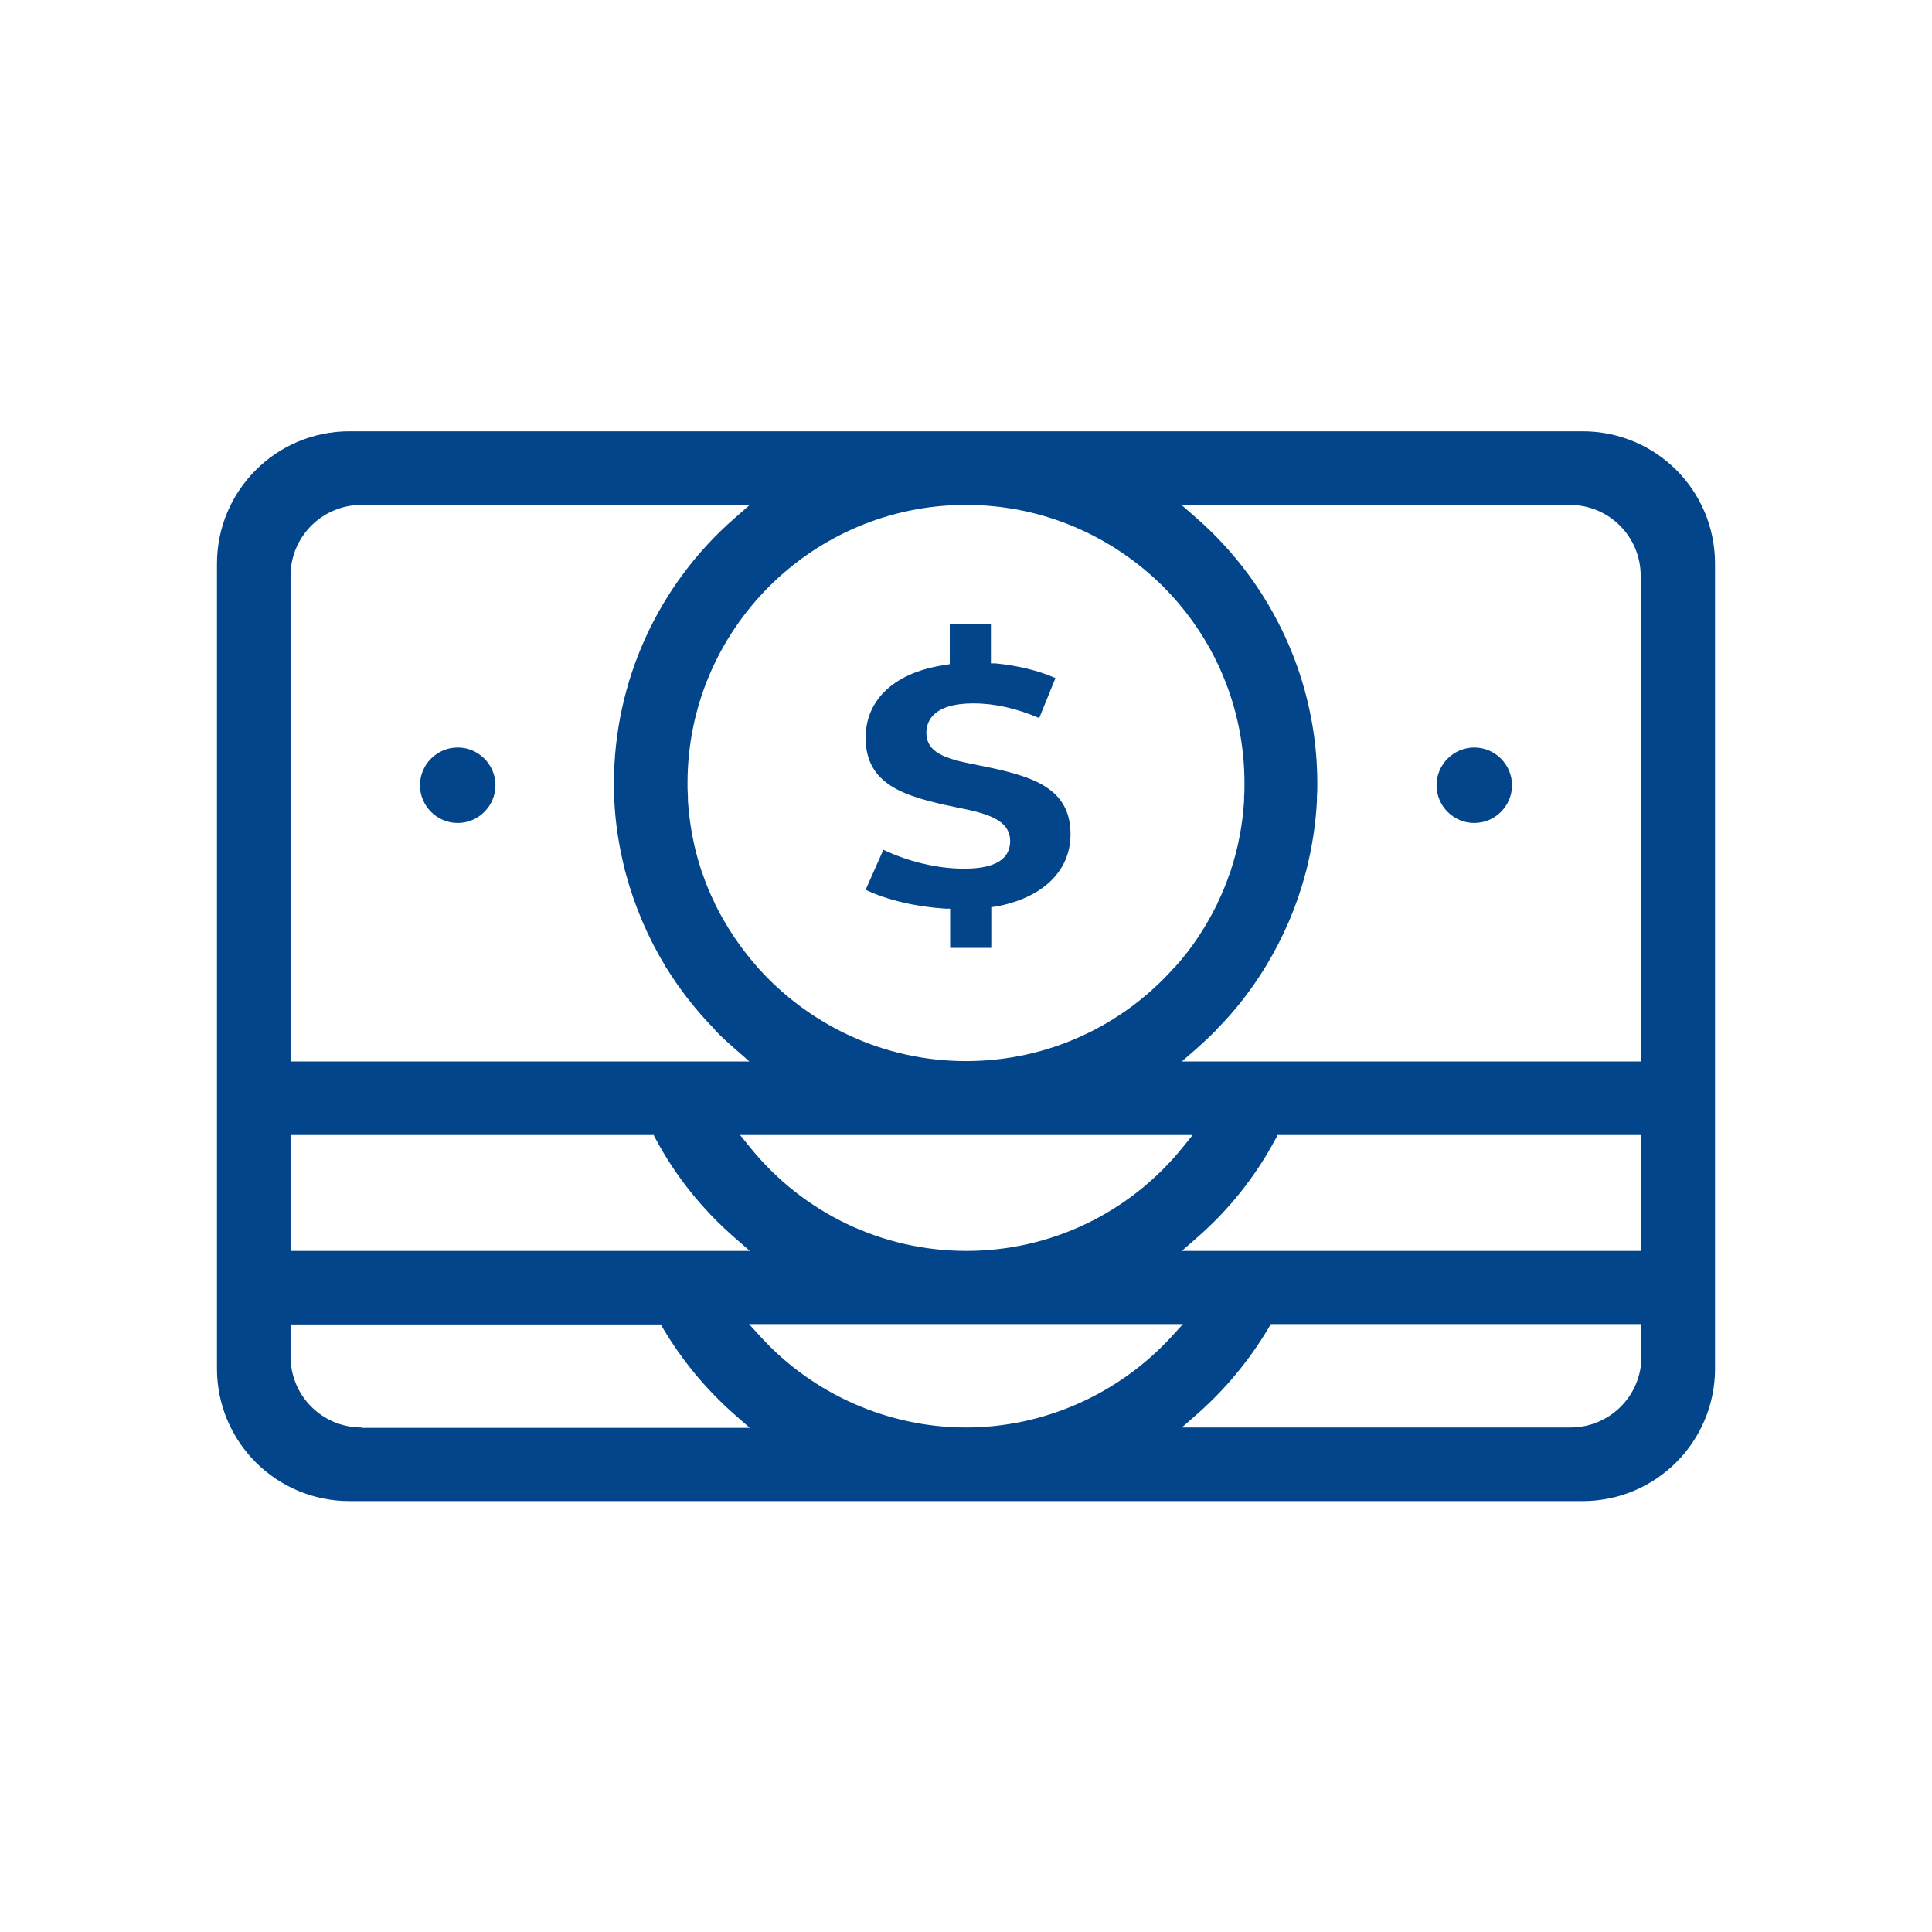
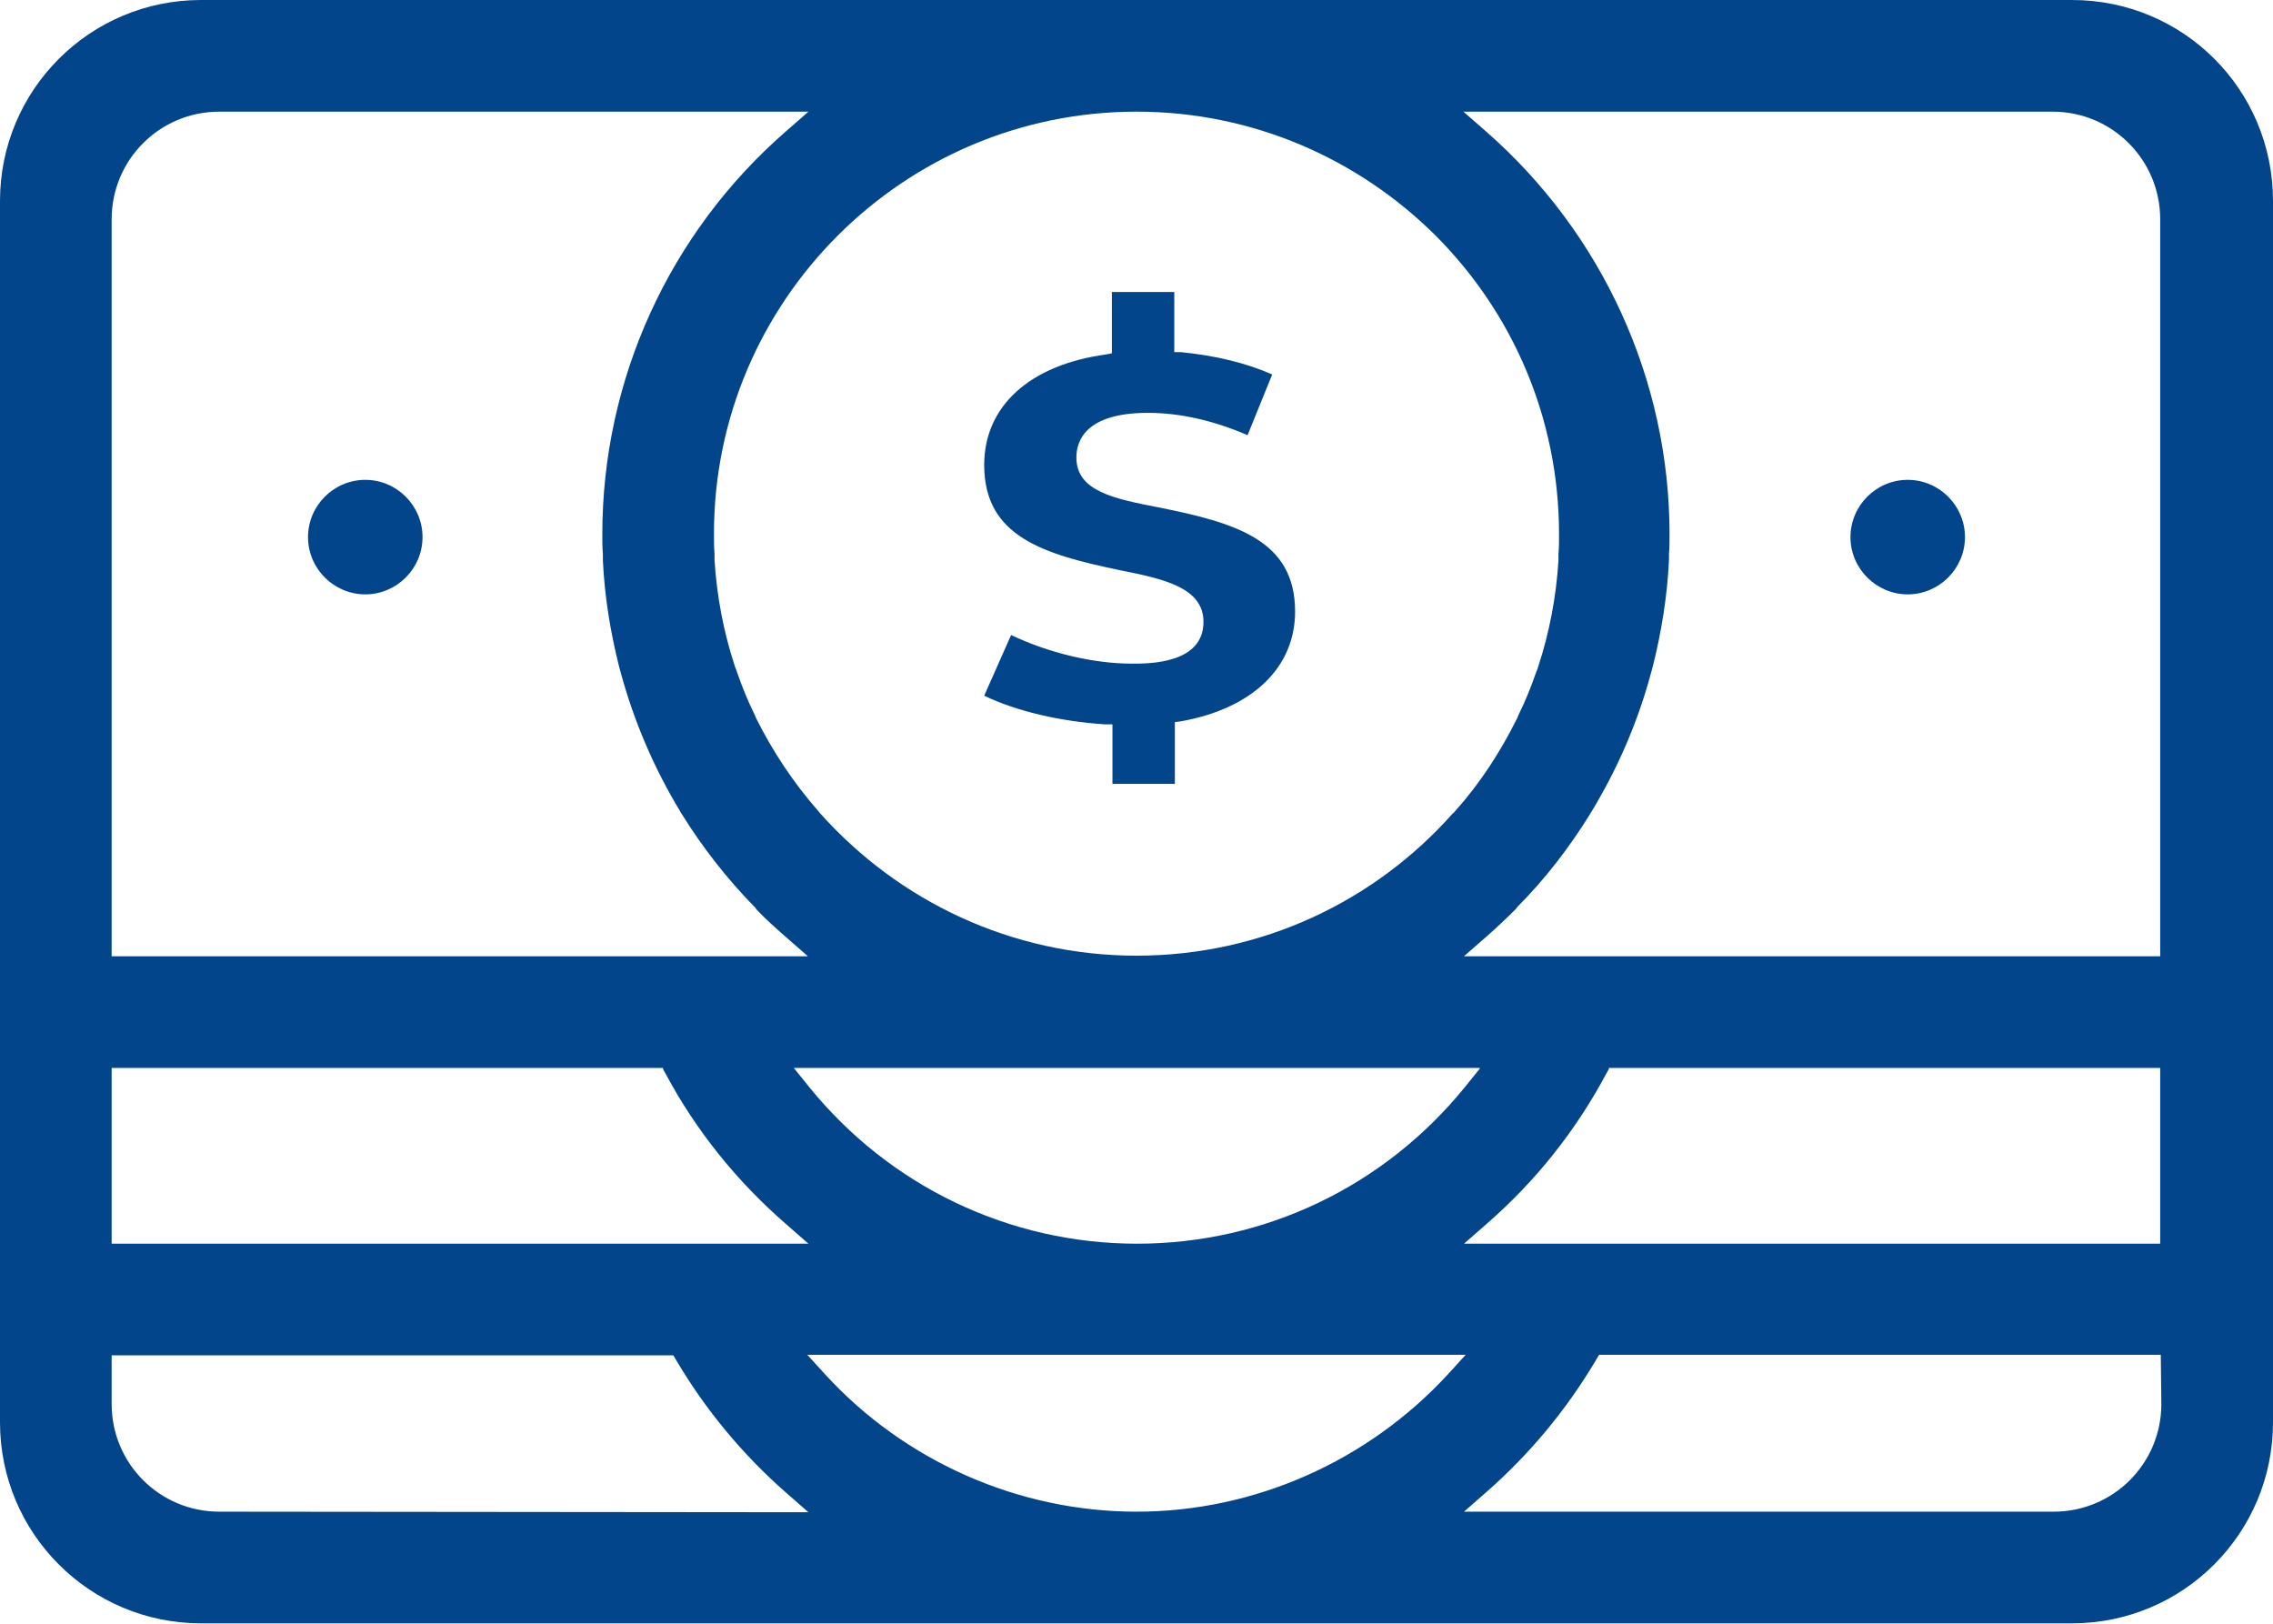
- <svg xmlns="http://www.w3.org/2000/svg" version="1.1" id="Capa_1" x="0px" y="0px" viewBox="0 0 512 512" style="enable-background:new 0 0 512 512;" xml:space="preserve">
+ <svg xmlns="http://www.w3.org/2000/svg" version="1.1" id="Capa_1" x="0px" y="0px" viewBox="0 0 397 283.5" style="enable-background:new 0 0 397 283.5;" xml:space="preserve">
  <style type="text/css">
	.st0{fill:#02458A;}
</style>
  <g>
-     <path class="st0" d="M419.4,114.3H92.6c-19.4,0-35.1,15.7-35.1,35.1v213.3c0,19.4,15.7,35.1,35.1,35.1h326.8   c19.4,0,35.1-15.7,35.1-35.1V149.4C454.5,129.9,438.8,114.3,419.4,114.3z M256,133.8c20.4,0,38.8,8.3,52.2,21.6   c13.4,13.4,21.6,31.8,21.6,52.2c0,1.2,0,2.4-0.1,3.5c0,0.4,0,0.7,0,1.1c-0.4,6.4-1.6,12.6-3.5,18.4c-0.1,0.4-0.2,0.7-0.4,1.1   c-0.9,2.6-1.9,5.1-3.1,7.5c-0.1,0.3-0.2,0.5-0.3,0.7c-2.9,5.8-6.4,11.2-10.7,16c-0.2,0.2-0.3,0.4-0.5,0.5   c-13.5,15.2-33.2,24.8-55.2,24.8c-21.9,0-41.6-9.6-55.2-24.8c-0.2-0.2-0.3-0.4-0.5-0.6c-4.2-4.8-7.8-10.2-10.7-16   c-0.1-0.2-0.2-0.5-0.3-0.7c-1.2-2.4-2.2-4.9-3.1-7.5c-0.1-0.4-0.3-0.7-0.4-1.1c-1.9-5.8-3.1-12-3.5-18.4c0-0.4,0-0.7,0-1.1   c-0.1-1.2-0.1-2.3-0.1-3.5C182.2,166.9,215.3,133.8,256,133.8z M316,300.8L316,300.8l-0.1,0.2l-2.5,3.1   c-14.1,17.4-35,27.4-57.3,27.4s-43.2-10-57.3-27.4l-2.5-3.1l-0.1-0.1v-0.1H316L316,300.8z M77,152.6c0-10.4,8.4-18.8,18.8-18.8   h102.9l-4,3.5c-20.4,17.8-32,43.4-32,70.3c0,1.2,0,2.3,0.1,3.5c0,0.4,0,0.7,0,1.1c0.3,6.3,1.3,12.4,2.8,18.4   c0.1,0.4,0.2,0.7,0.3,1.1c2.3,8.5,5.8,16.7,10.4,24.3c0.1,0.2,0.2,0.4,0.3,0.5c3.6,5.8,7.9,11.3,12.7,16.2c0.1,0.1,0.2,0.2,0.3,0.4   c1.6,1.7,3.3,3.2,5,4.7l4,3.5H77V152.6z M77,300.8h96.3v0.1v0.1l0.5,0.9c5.3,9.9,12.4,18.7,20.9,26.1l4,3.5H77V300.8z M95.8,378.3   c-10.4,0-18.8-8.4-18.8-18.8V351h98.1l0.6,1c5.1,8.6,11.5,16.3,19,22.9l4,3.5H95.8V378.3z M256,378.3c-20.6,0-40.5-8.8-54.4-24   l-3.1-3.4h115l-3.1,3.4C296.4,369.5,276.6,378.3,256,378.3z M435,359.5c0,10.4-8.4,18.8-18.8,18.8h-103l4-3.5   c7.5-6.6,13.9-14.3,19-22.9l0.6-1h98.1v8.6H435z M435,331.5H313.2l4-3.5c8.5-7.4,15.5-16.2,20.8-26.1l0.5-0.9v-0.1v-0.1h96.3v30.7   H435z M435,281.3H313.2l4-3.5c1.7-1.5,3.4-3.1,5-4.7c0.1-0.1,0.2-0.2,0.3-0.4c4.9-4.9,9.1-10.4,12.7-16.2c0.1-0.2,0.2-0.4,0.3-0.5   c4.6-7.6,8.1-15.7,10.4-24.3c0.1-0.4,0.2-0.7,0.3-1.1c1.5-6,2.5-12.2,2.8-18.4c0-0.4,0-0.7,0-1.1c0.1-1.2,0.1-2.4,0.1-3.5   c0-26.9-11.7-52.5-32-70.3l-4-3.5H416c10.4,0,18.8,8.4,18.8,18.8v128.7H435z" />
+     <path class="st0" d="M361.9,0H35.1C15.7,0,0,15.7,0,35.1v213.3c0,19.4,15.7,35.1,35.1,35.1h326.8c19.4,0,35.1-15.7,35.1-35.1V35.1   C397,15.6,381.3,0,361.9,0z M198.5,19.5c20.4,0,38.8,8.3,52.2,21.6c13.4,13.4,21.6,31.8,21.6,52.2c0,1.2,0,2.4-0.1,3.5   c0,0.4,0,0.7,0,1.1c-0.4,6.4-1.6,12.6-3.5,18.4c-0.1,0.4-0.2,0.7-0.4,1.1c-0.9,2.6-1.9,5.1-3.1,7.5c-0.1,0.3-0.2,0.5-0.3,0.7   c-2.9,5.8-6.4,11.2-10.7,16c-0.2,0.2-0.3,0.4-0.5,0.5c-13.5,15.2-33.2,24.8-55.2,24.8c-21.9,0-41.6-9.6-55.2-24.8   c-0.2-0.2-0.3-0.4-0.5-0.6c-4.2-4.8-7.8-10.2-10.7-16c-0.1-0.2-0.2-0.5-0.3-0.7c-1.2-2.4-2.2-4.9-3.1-7.5c-0.1-0.4-0.3-0.7-0.4-1.1   c-1.9-5.8-3.1-12-3.5-18.4c0-0.4,0-0.7,0-1.1c-0.1-1.2-0.1-2.3-0.1-3.5C124.7,52.6,157.8,19.5,198.5,19.5z M258.5,186.5   L258.5,186.5l-0.1,0.2l-2.5,3.1c-14.1,17.4-35,27.4-57.3,27.4s-43.2-10-57.3-27.4l-2.5-3.1l-0.1-0.1v-0.1H258.5L258.5,186.5z    M19.5,38.3c0-10.4,8.4-18.8,18.8-18.8h102.9l-4,3.5c-20.4,17.8-32,43.4-32,70.3c0,1.2,0,2.3,0.1,3.5c0,0.4,0,0.7,0,1.1   c0.3,6.3,1.3,12.4,2.8,18.4c0.1,0.4,0.2,0.7,0.3,1.1c2.3,8.5,5.8,16.7,10.4,24.3c0.1,0.2,0.2,0.4,0.3,0.5   c3.6,5.8,7.9,11.3,12.7,16.2c0.1,0.1,0.2,0.2,0.3,0.4c1.6,1.7,3.3,3.2,5,4.7l4,3.5H19.5V38.3z M19.5,186.5h96.3v0.1v0.1l0.5,0.9   c5.3,9.9,12.4,18.7,20.9,26.1l4,3.5H19.5V186.5z M38.3,264c-10.4,0-18.8-8.4-18.8-18.8v-8.5h98.1l0.6,1c5.1,8.6,11.5,16.3,19,22.9   l4,3.5L38.3,264L38.3,264z M198.5,264c-20.6,0-40.5-8.8-54.4-24l-3.1-3.4h115l-3.1,3.4C238.9,255.2,219.1,264,198.5,264z    M377.5,245.2c0,10.4-8.4,18.8-18.8,18.8h-103l4-3.5c7.5-6.6,13.9-14.3,19-22.9l0.6-1h98.1L377.5,245.2L377.5,245.2z M377.5,217.2   H255.7l4-3.5c8.5-7.4,15.5-16.2,20.8-26.1l0.5-0.9v-0.1v-0.1h96.3v30.7H377.5z M377.5,167H255.7l4-3.5c1.7-1.5,3.4-3.1,5-4.7   c0.1-0.1,0.2-0.2,0.3-0.4c4.9-4.9,9.1-10.4,12.7-16.2c0.1-0.2,0.2-0.4,0.3-0.5c4.6-7.6,8.1-15.7,10.4-24.3c0.1-0.4,0.2-0.7,0.3-1.1   c1.5-6,2.5-12.2,2.8-18.4c0-0.4,0-0.7,0-1.1c0.1-1.2,0.1-2.4,0.1-3.5c0-26.9-11.7-52.5-32-70.3l-4-3.5h102.9   c10.4,0,18.8,8.4,18.8,18.8V167L377.5,167L377.5,167z" />
    <g>
      <g>
        <g>
-           <path class="st0" d="M283.7,221.1c0,9.8-7.5,17-20.1,19.2l-0.9,0.1v10.8h-10.9v-10.4h-1.3c-7.8-0.5-15.5-2.3-21.1-5l4.7-10.6      c6.5,3.1,14.3,5,21.1,5c3.1,0,12.5,0,12.5-7.3c0-6-7-7.5-14.5-9c-13.5-2.8-23.8-5.9-23.8-18.4c0-10.3,8-17.5,21.3-19.3l1-0.2      v-10.7h10.9v10.5h1.2c6,0.6,11.4,1.9,15.9,3.9l-4.3,10.6c-6-2.6-11.9-3.9-17.4-3.9c-10.9,0-12.5,4.9-12.5,7.8      c0,5.9,6.6,7.2,14.3,8.7C273.3,205.6,283.7,208.6,283.7,221.1z" />
+           <path class="st0" d="M226.2,106.8c0,9.8-7.5,17-20.1,19.2l-0.9,0.1v10.8h-10.9v-10.4H193c-7.8-0.5-15.5-2.3-21.1-5l4.7-10.6      c6.5,3.1,14.3,5,21.1,5c3.1,0,12.5,0,12.5-7.3c0-6-7-7.5-14.5-9c-13.5-2.8-23.8-5.9-23.8-18.4c0-10.3,8-17.5,21.3-19.3l1-0.2V51      h10.9v10.5h1.2c6,0.6,11.4,1.9,15.9,3.9L217.9,76c-6-2.6-11.9-3.9-17.4-3.9c-10.9,0-12.5,4.9-12.5,7.8c0,5.9,6.6,7.2,14.3,8.7      C215.8,91.3,226.2,94.3,226.2,106.8z" />
        </g>
      </g>
    </g>
-     <path class="st0" d="M390.7,218.1c-5.5,0-10-4.5-10-10s4.5-10,10-10s10,4.5,10,10S396.2,218.1,390.7,218.1L390.7,218.1z" />
-     <path class="st0" d="M121.3,218.1c-5.5,0-10-4.5-10-10s4.5-10,10-10s10,4.5,10,10S126.8,218.1,121.3,218.1L121.3,218.1z" />
+     <path class="st0" d="M333.2,103.8c-5.5,0-10-4.5-10-10s4.5-10,10-10s10,4.5,10,10S338.7,103.8,333.2,103.8L333.2,103.8z" />
+     <path class="st0" d="M63.8,103.8c-5.5,0-10-4.5-10-10s4.5-10,10-10s10,4.5,10,10S69.3,103.8,63.8,103.8L63.8,103.8z" />
  </g>
</svg>
